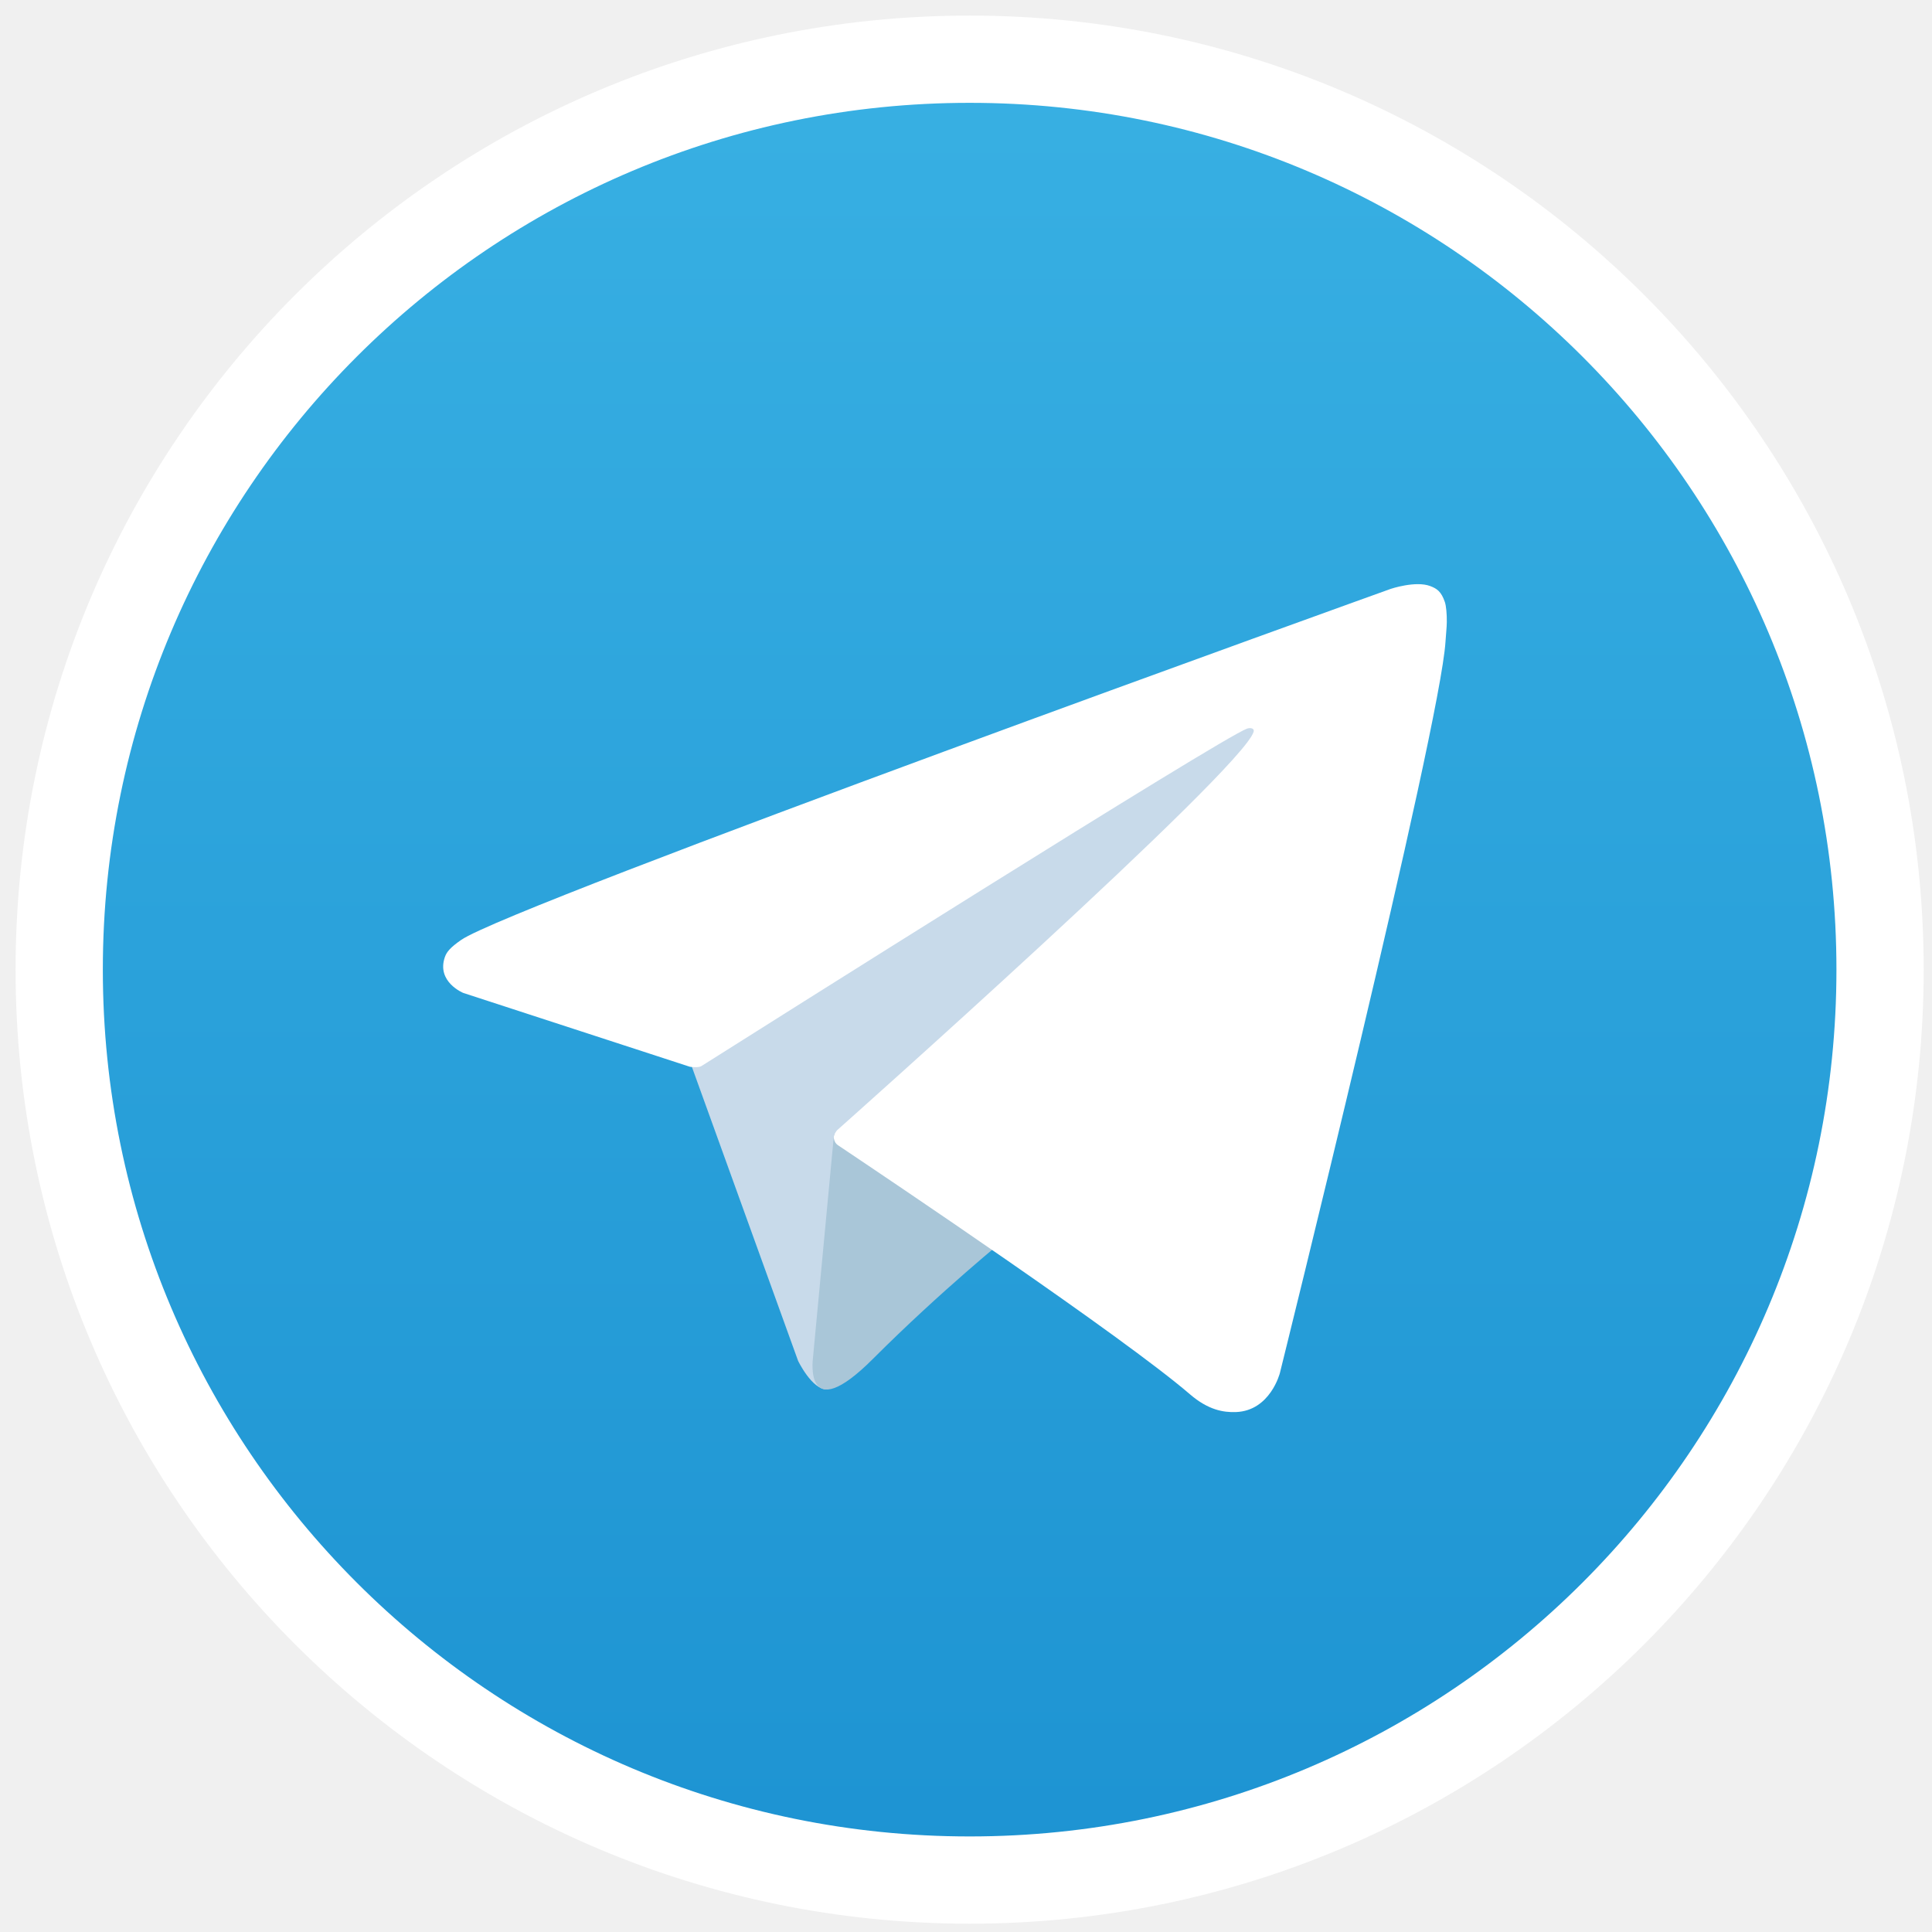
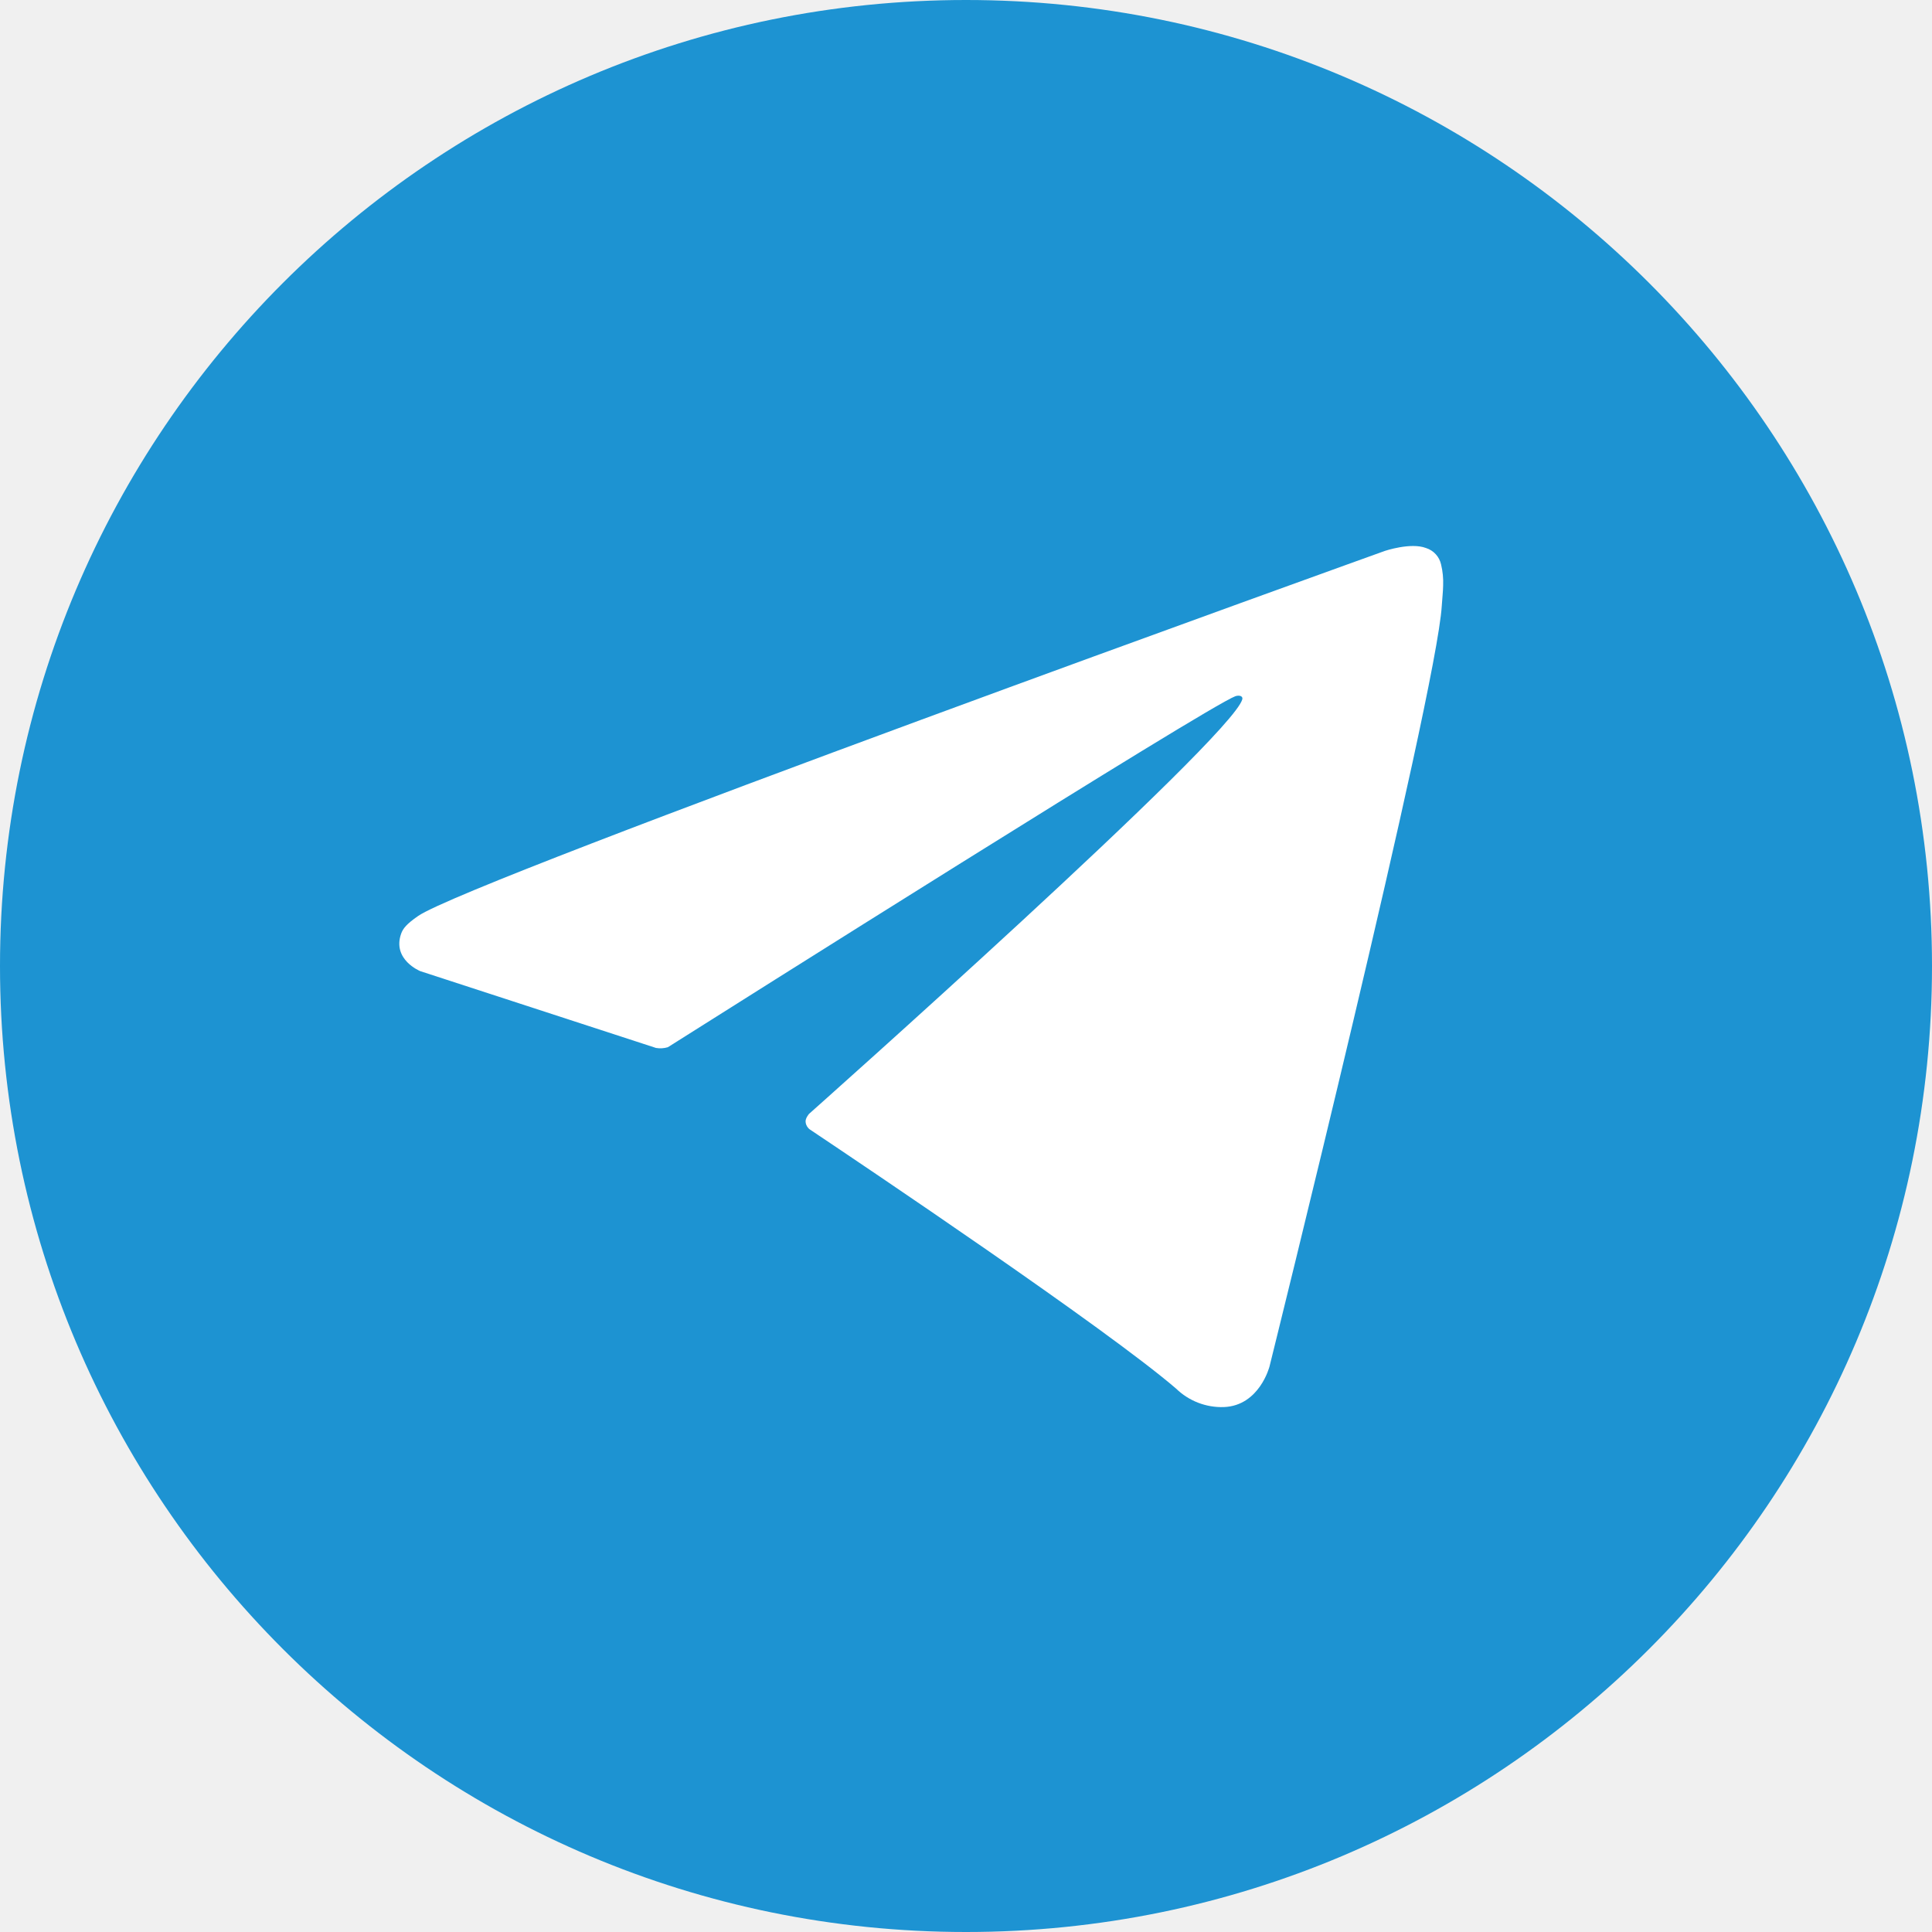
- <svg xmlns="http://www.w3.org/2000/svg" version="1.1" id="IFTTT_Applet_Logo" x="0px" y="0px" width="620px" height="620px" viewBox="0 0 620 620" enable-background="new 0 0 620 620" xml:space="preserve">
-   <linearGradient id="SVGID_1_" gradientUnits="userSpaceOnUse" x1="311.167" y1="603.333" x2="311.167" y2="19">
-     <stop offset="0" style="stop-color:#1D93D2" />
-     <stop offset="1" style="stop-color:#38B0E3" />
-   </linearGradient>
-   <circle fill="url(#SVGID_1_)" stroke="#FFFFFF" stroke-width="28" stroke-miterlimit="10" cx="311.167" cy="311.167" r="292.167" />
-   <path fill="#C8DAEA" d="M220.759,338.848l35.363,97.88c0,0,4.42,9.157,9.157,9.157s75.147-73.252,75.147-73.252l78.304-151.24  l-196.707,92.197L220.759,338.848z" />
-   <path fill="#A9C6D8" d="M267.646,363.949l-6.788,72.147c0,0-2.842,22.102,19.26,0c22.102-22.102,43.257-39.152,43.257-39.152" />
-   <g>
-     <path fill="#FFFFFF" d="M221.398,342.34l-72.734-23.7c0,0-8.683-3.526-5.894-11.525c0.575-1.65,1.736-3.052,5.21-5.473   c16.119-11.234,298.324-112.667,298.324-112.667s7.969-2.683,12.677-0.898c2.152,0.816,3.526,1.737,4.684,5.104   c0.421,1.225,0.663,3.83,0.631,6.42c-0.023,1.868-0.253,3.599-0.421,6.315c-1.719,27.732-53.145,234.705-53.145,234.705   s-3.076,12.112-14.103,12.524c-4.02,0.15-8.9-0.664-14.734-5.683c-21.635-18.612-96.42-68.87-112.944-79.924   c-0.93-0.622-1.197-1.433-1.354-2.222c-0.233-1.165,1.034-2.61,1.034-2.61S398.847,246.957,402.31,234.811   c0.268-0.941-0.739-1.406-2.105-1c-8.65,3.182-158.58,97.857-175.126,108.312C224.112,342.734,221.398,342.34,221.398,342.34z" />
-   </g>
+ <svg xmlns="http://www.w3.org/2000/svg" viewBox="0 0 240 240">
+   <circle cx="120" cy="120" r="120" fill="#1d93d2" />
+   <path d="M81.486,130.178,52.2,120.636s-3.5-1.42-2.373-4.64c.232-.664.7-1.229,2.1-2.2,6.489-4.523,120.106-45.36,120.106-45.36s3.208-1.081,5.1-.362a2.766,2.766,0,0,1,1.885,2.055,9.357,9.357,0,0,1,.254,2.585c-.009.752-.1,1.449-.169,2.542-.692,11.165-21.4,94.493-21.4,94.493s-1.239,4.876-5.678,5.043A8.13,8.13,0,0,1,146.1,172.5c-8.711-7.493-38.819-27.727-45.472-32.177a1.27,1.27,0,0,1-.546-.9c-.093-.469.417-1.05.417-1.05s52.426-46.6,53.821-51.492c.108-.379-.3-.566-.848-.4-3.482,1.281-63.844,39.4-70.506,43.607A3.21,3.21,0,0,1,81.486,130.178Z" fill="#fff" />
</svg>
